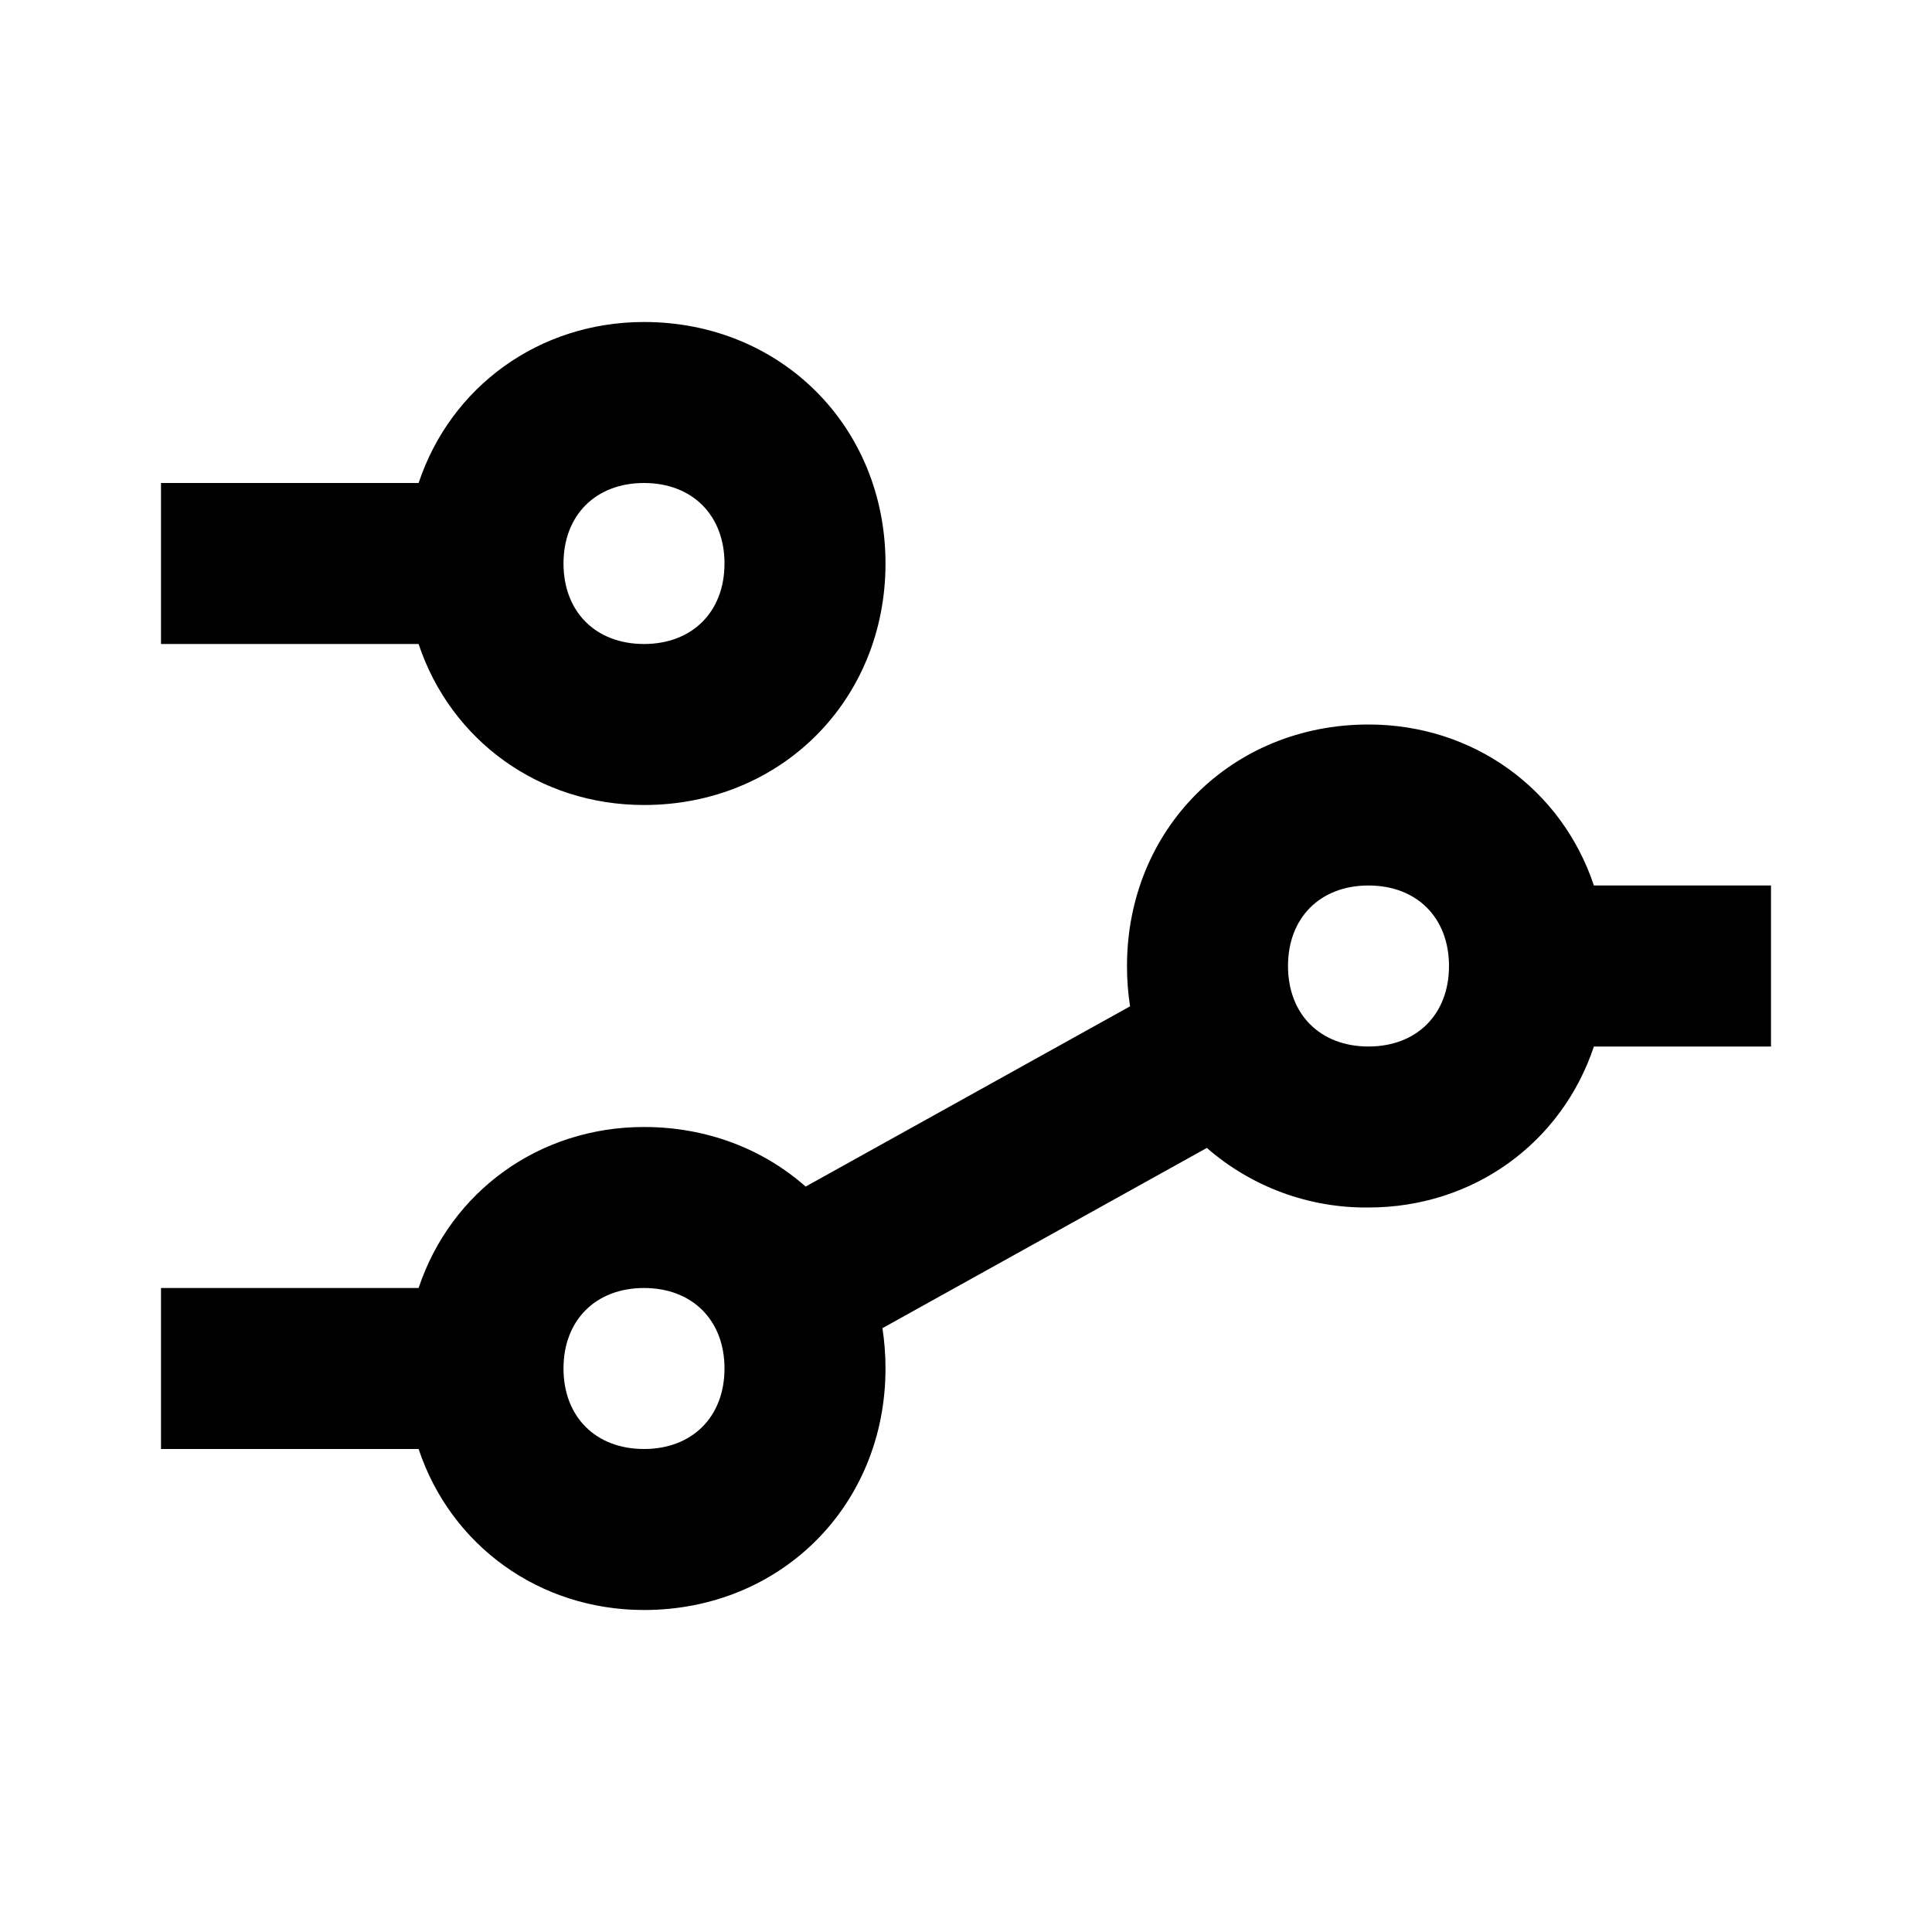
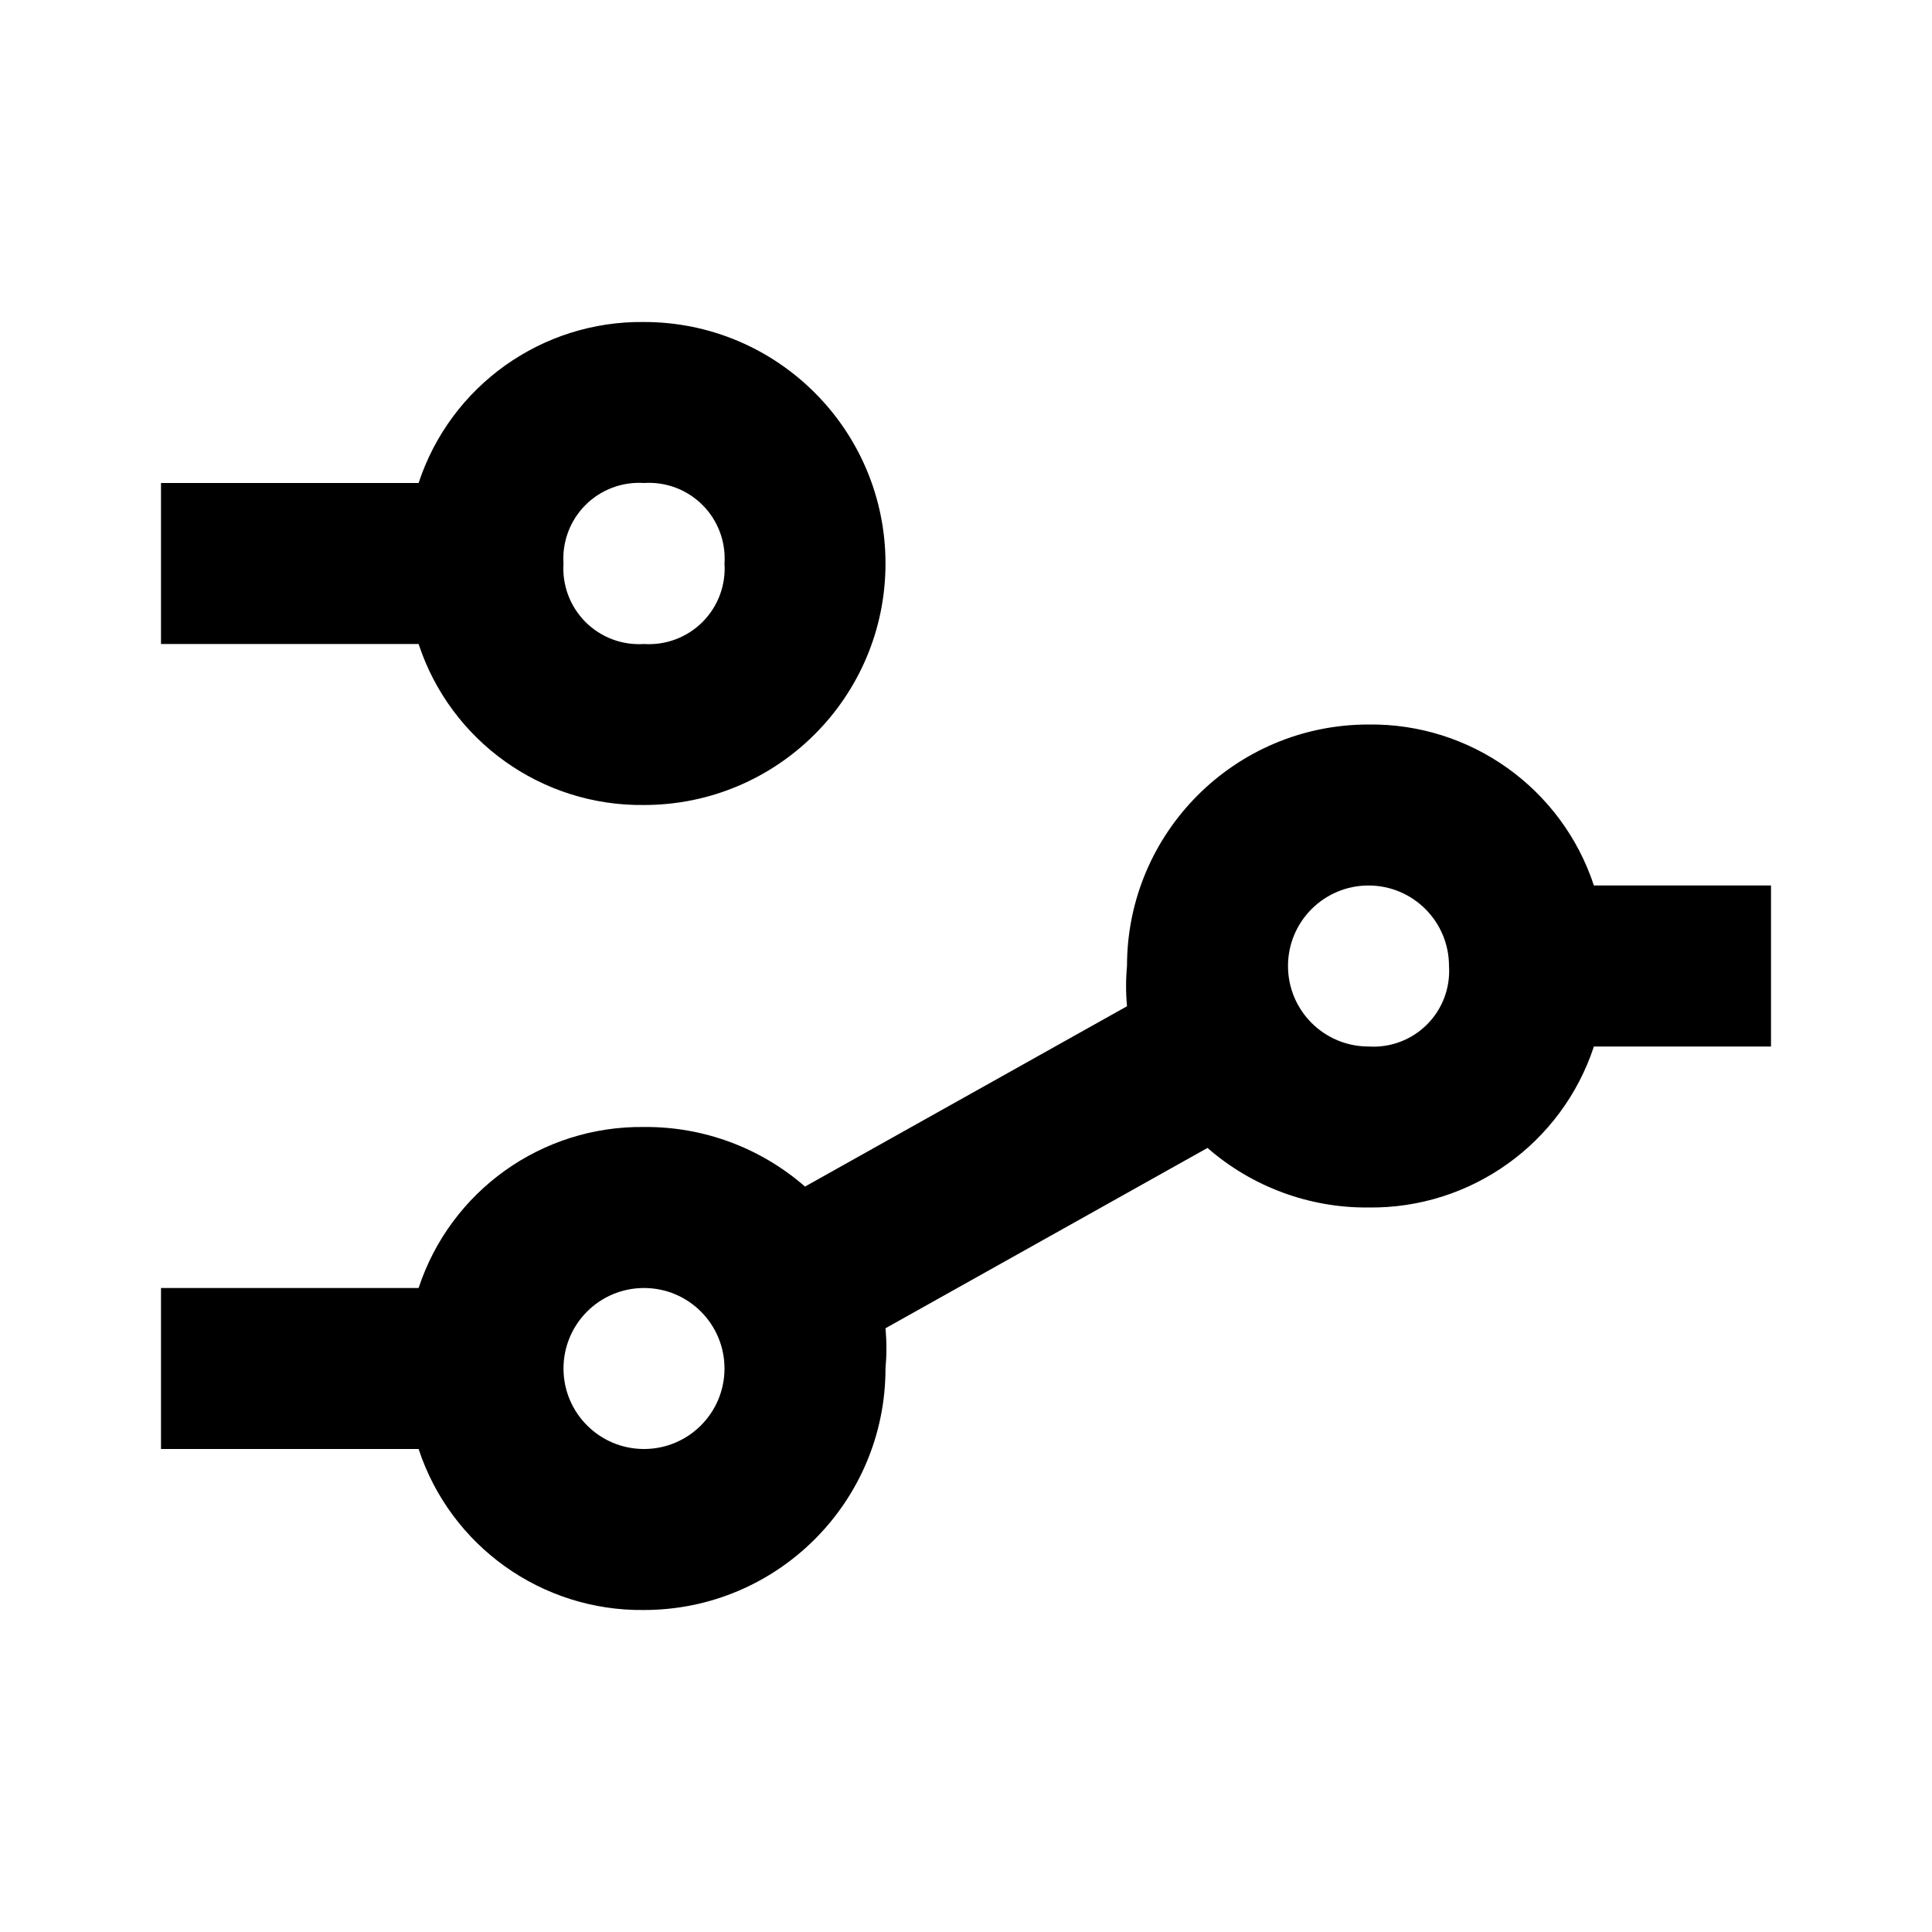
<svg xmlns="http://www.w3.org/2000/svg" width="24" height="24" viewBox="0 0 24 24">
-   <path fill-rule="evenodd" clip-rule="evenodd" d="M5.2 6C5.6 4.8 6.7 4 8 4c1.7 0 3 1.3 3 3s-1.3 3-3 3c-1.3 0-2.4-.8-2.8-2H2V6h3.2zM7 7c0 .6.4 1 1 1s1-.4 1-1-.4-1-1-1-1 .4-1 1zM5.2 16c.4-1.2 1.5-2 2.8-2 .784 0 1.482.276 2.008.74l4.03-2.239A3.23 3.23 0 0 1 14 12c0-1.7 1.3-3 3-3 1.3 0 2.4.8 2.8 2H22v2h-2.2c-.4 1.2-1.5 2-2.8 2a3.004 3.004 0 0 1-2.008-.74l-4.03 2.239c.025.162.038.33.038.501 0 1.7-1.3 3-3 3-1.3 0-2.4-.8-2.8-2H2v-2h3.2zM7 17c0 .6.4 1 1 1s1-.4 1-1-.4-1-1-1-1 .4-1 1zm10-4c-.6 0-1-.4-1-1s.4-1 1-1 1 .4 1 1-.4 1-1 1z" />
+   <path d="M8,10a3,3,0,0,0,3-3A3,3,0,0,0,8,4,2.91,2.91,0,0,0,5.2,6H2V8H5.2A2.91,2.91,0,0,0,8,10ZM8,6A.94.94,0,0,1,9,7,.94.94,0,0,1,8,8,.94.94,0,0,1,7,7,.94.94,0,0,1,8,6Zm11.8,5A2.91,2.91,0,0,0,17,9a3,3,0,0,0-3,3,2.74,2.74,0,0,0,0,.5l-4,2.24A3,3,0,0,0,8,14a2.91,2.91,0,0,0-2.8,2H2v2H5.2A2.91,2.91,0,0,0,8,20a3,3,0,0,0,3-3,2.74,2.74,0,0,0,0-.5l4-2.24A3,3,0,0,0,17,15a2.91,2.91,0,0,0,2.8-2H22V11ZM8,18a1,1,0,0,1,0-2,1,1,0,0,1,0,2Zm9-5a1,1,0,1,1,1-1A.94.94,0,0,1,17,13Z" fill-rule="evenodd" />
+   <rect width="24" height="24" fill="none" />
</svg>
